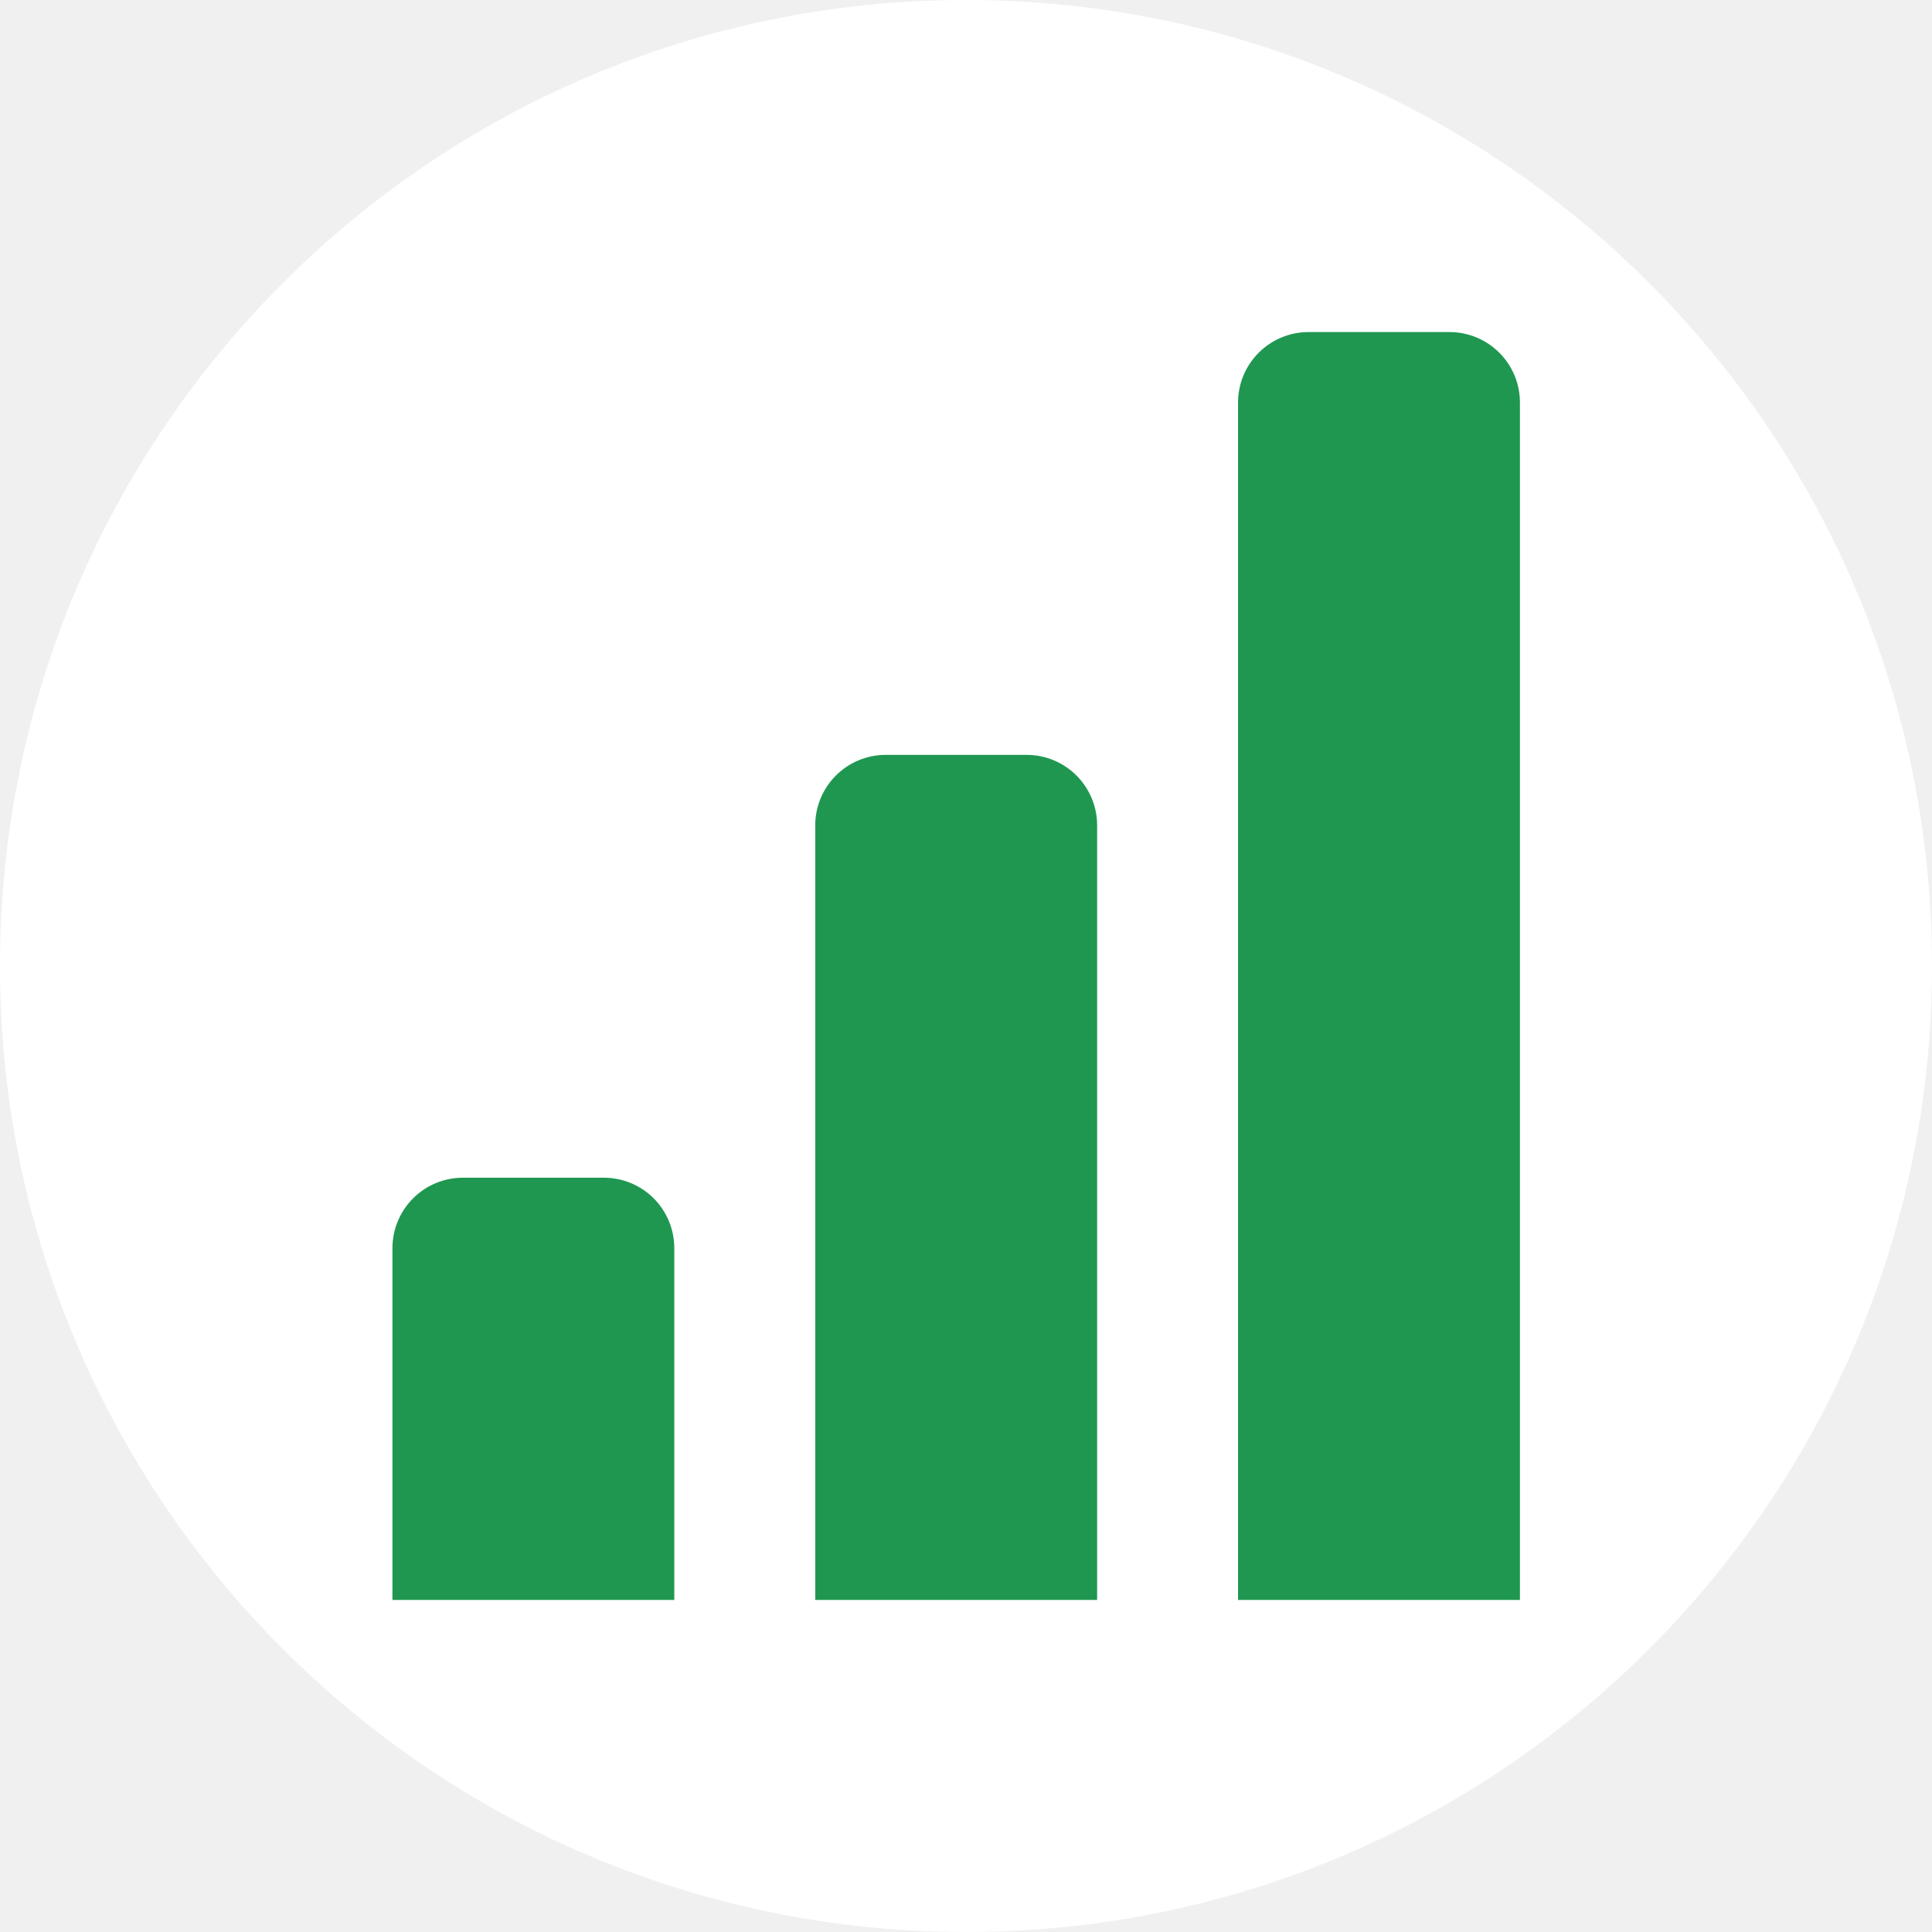
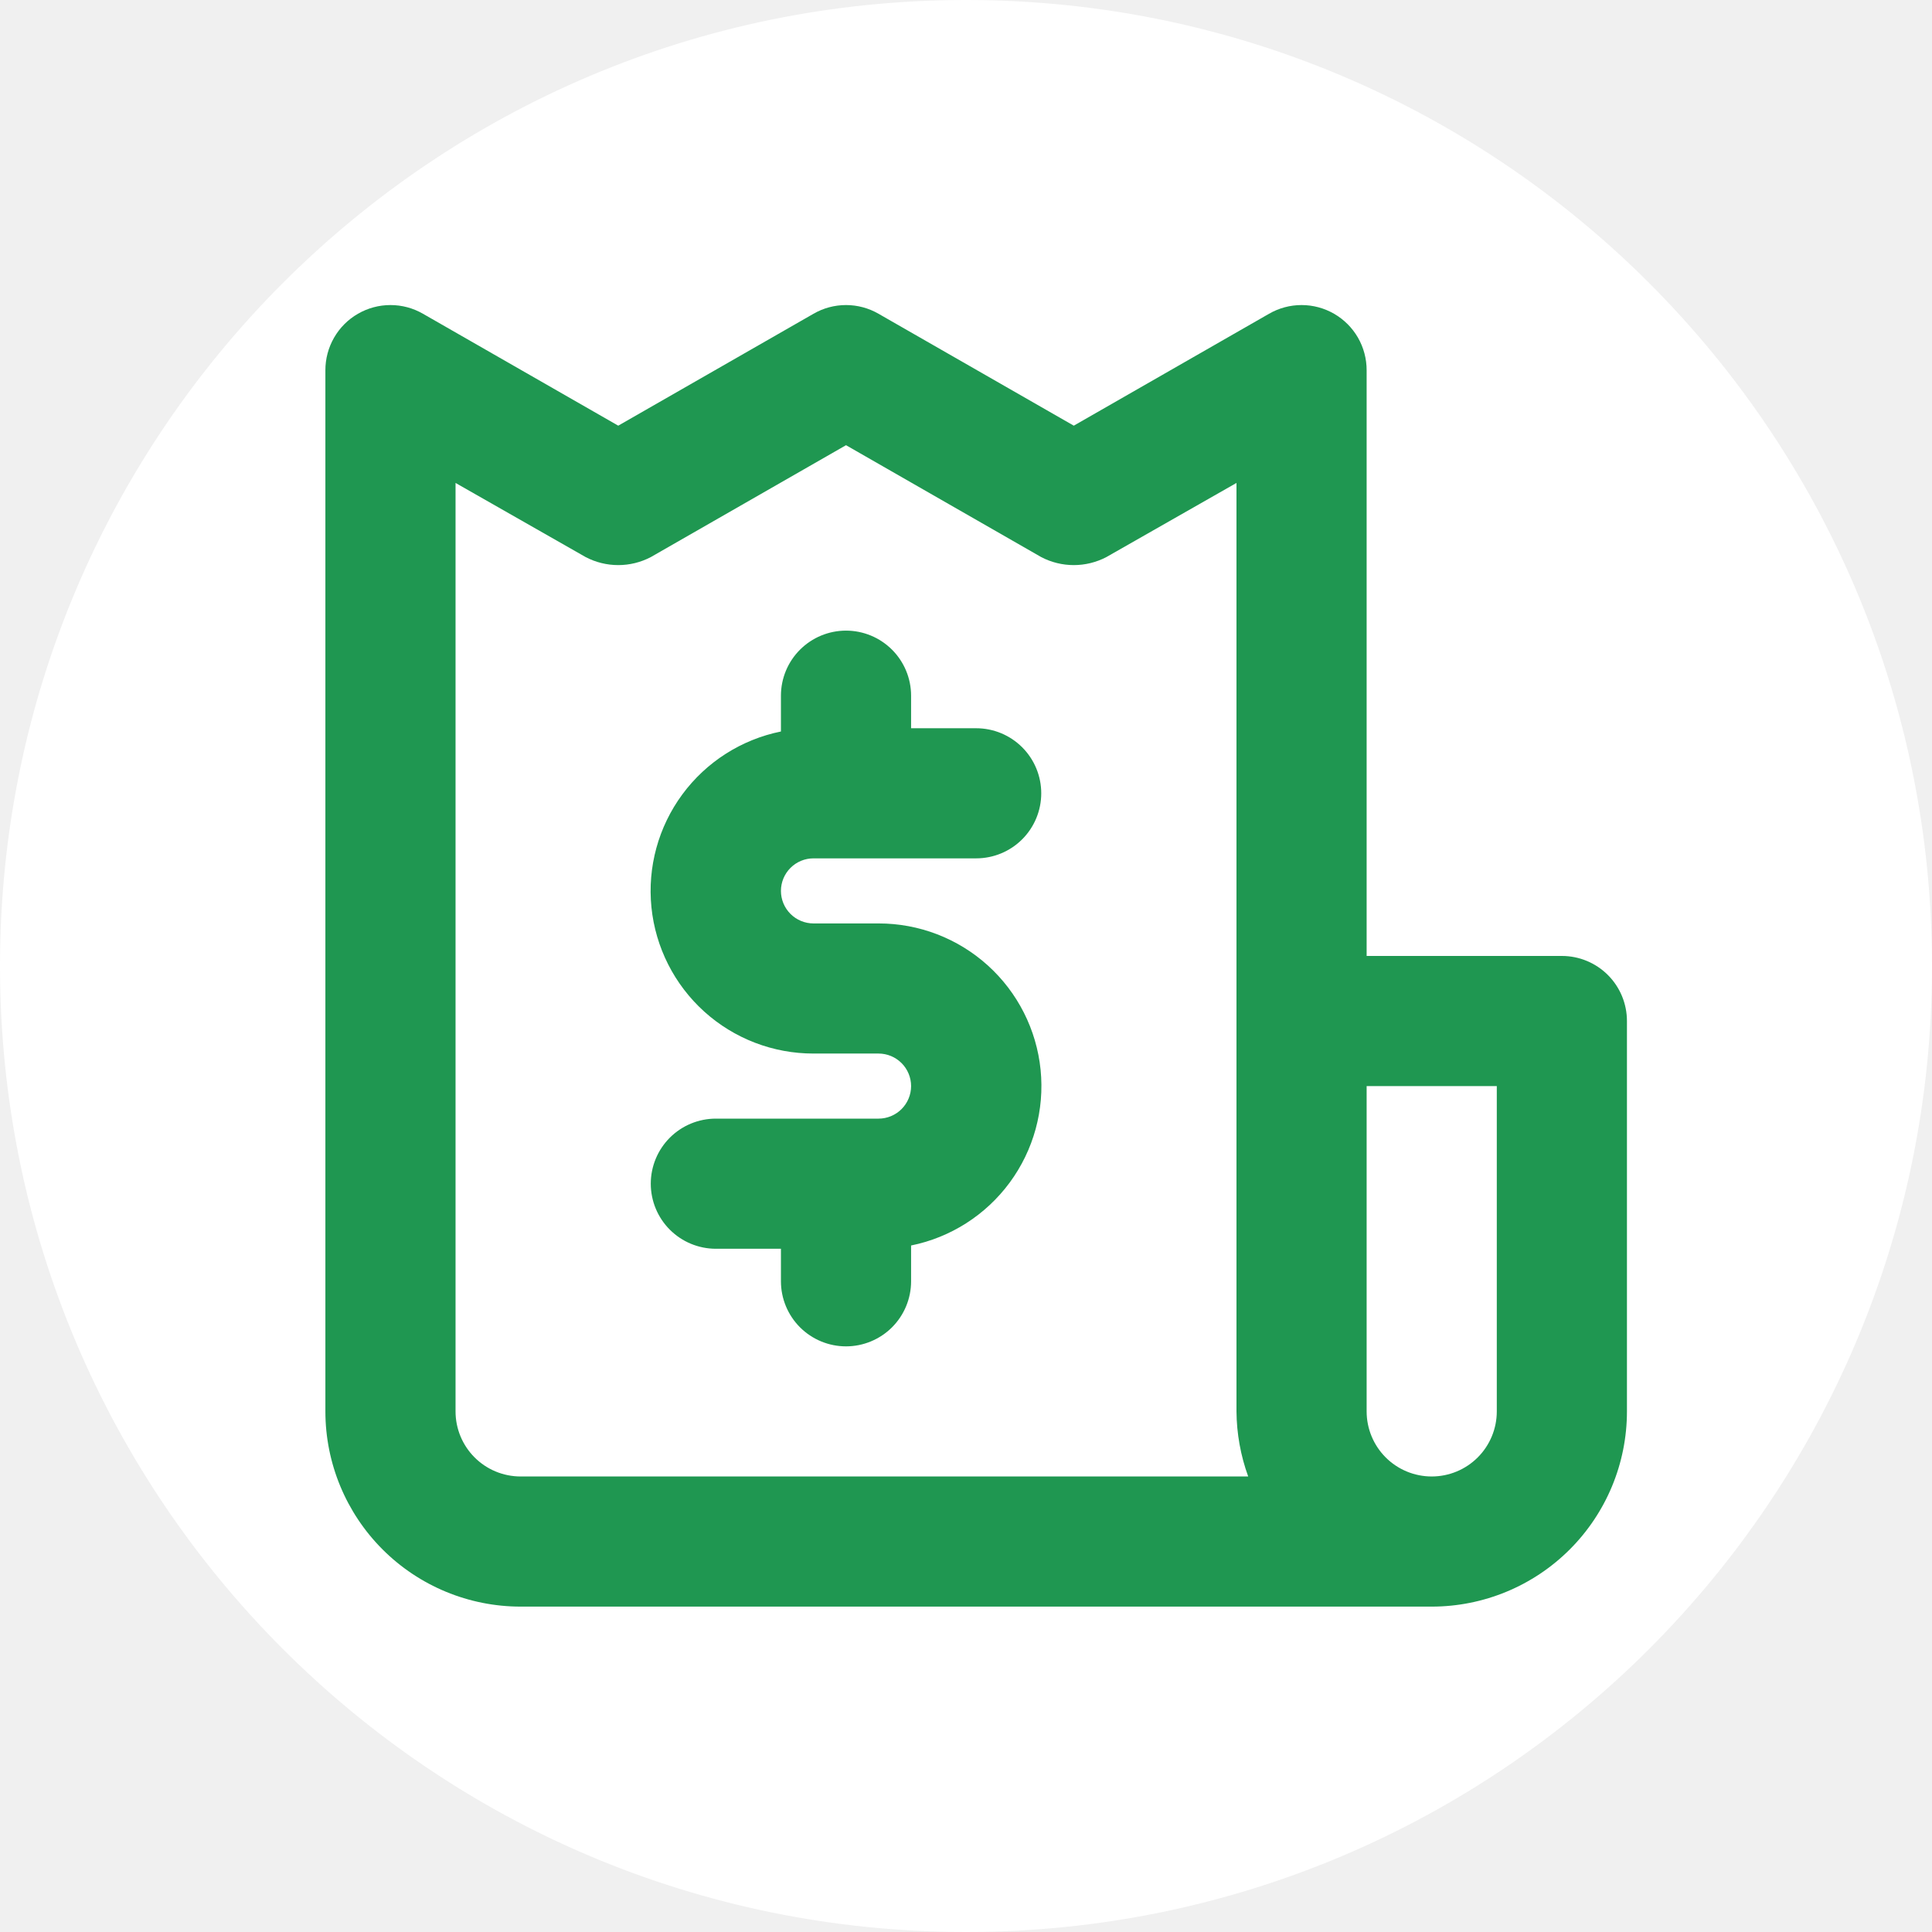
- <svg xmlns="http://www.w3.org/2000/svg" width="64" height="64" viewBox="0 0 64 64" fill="none">
-   <circle cx="32" cy="32" r="32" fill="white" />
-   <path d="M48.016 11H43.347C42.728 11 42.134 11.246 41.696 11.684C41.258 12.121 41.012 12.715 41.012 13.334V53H50.35V13.334C50.35 12.715 50.104 12.121 49.666 11.684C49.228 11.246 48.635 11 48.016 11ZM34.009 25.006H29.341C28.721 25.006 28.128 25.252 27.69 25.69C27.252 26.128 27.006 26.722 27.006 27.341V53H36.344V27.341C36.344 26.722 36.098 26.128 35.66 25.69C35.222 25.252 34.628 25.006 34.009 25.006ZM20.003 39.013H15.334C14.715 39.013 14.121 39.258 13.684 39.696C13.246 40.134 13 40.728 13 41.347V53H22.337V41.347C22.337 40.728 22.091 40.134 21.654 39.696C21.216 39.258 20.622 39.013 20.003 39.013Z" fill="#1F9751" />
+ <svg xmlns="http://www.w3.org/2000/svg" width="95" height="95" viewBox="0 0 95 95" fill="none">
+   <circle cx="47.5" cy="47.5" r="47.5" fill="white" />
+   <path d="M40 42.207H48C48.849 42.207 49.663 41.87 50.263 41.27C50.863 40.67 51.2 39.856 51.2 39.008C51.2 38.159 50.863 37.346 50.263 36.746C49.663 36.146 48.849 35.809 48 35.809H44.8V34.209C44.8 33.36 44.463 32.547 43.863 31.947C43.263 31.347 42.449 31.009 41.6 31.009C40.751 31.009 39.937 31.347 39.337 31.947C38.737 32.547 38.4 33.36 38.4 34.209V35.969C36.456 36.363 34.728 37.466 33.551 39.063C32.374 40.66 31.833 42.637 32.032 44.611C32.232 46.584 33.158 48.413 34.63 49.743C36.102 51.072 38.016 51.807 40 51.805H43.2C43.624 51.805 44.031 51.974 44.331 52.274C44.631 52.574 44.8 52.981 44.8 53.405C44.8 53.829 44.631 54.236 44.331 54.536C44.031 54.836 43.624 55.005 43.2 55.005H35.2C34.351 55.005 33.537 55.342 32.937 55.942C32.337 56.542 32 57.356 32 58.204C32 59.053 32.337 59.866 32.937 60.466C33.537 61.066 34.351 61.404 35.2 61.404H38.4V63.003C38.4 63.852 38.737 64.665 39.337 65.266C39.937 65.865 40.751 66.203 41.6 66.203C42.449 66.203 43.263 65.865 43.863 65.266C44.463 64.665 44.8 63.852 44.8 63.003V61.243C46.744 60.849 48.472 59.746 49.649 58.149C50.826 56.552 51.367 54.575 51.168 52.601C50.968 50.628 50.042 48.799 48.57 47.469C47.098 46.14 45.184 45.405 43.2 45.407H40C39.576 45.407 39.169 45.238 38.869 44.938C38.569 44.638 38.4 44.231 38.4 43.807C38.4 43.383 38.569 42.976 38.869 42.676C39.169 42.376 39.576 42.207 40 42.207ZM76.8 47.006H67.2V18.212C67.202 17.648 67.055 17.094 66.775 16.605C66.493 16.116 66.088 15.71 65.6 15.429C65.114 15.148 64.562 15 64 15C63.438 15 62.886 15.148 62.4 15.429L52.8 20.931L43.2 15.429C42.714 15.148 42.162 15 41.6 15C41.038 15 40.486 15.148 40 15.429L30.4 20.931L20.8 15.429C20.314 15.148 19.762 15 19.2 15C18.638 15 18.087 15.148 17.6 15.429C17.112 15.71 16.706 16.116 16.426 16.605C16.145 17.094 15.998 17.648 16 18.212V69.402C16 71.948 17.012 74.389 18.812 76.189C20.612 77.989 23.054 79 25.6 79H70.4C72.946 79 75.388 77.989 77.188 76.189C78.989 74.389 80 71.948 80 69.402V50.206C80 49.357 79.663 48.543 79.063 47.943C78.463 47.343 77.649 47.006 76.8 47.006ZM25.6 72.601C24.751 72.601 23.937 72.264 23.337 71.664C22.737 71.064 22.4 70.25 22.4 69.402V23.747L28.8 27.394C29.294 27.652 29.843 27.787 30.4 27.787C30.957 27.787 31.506 27.652 32 27.394L41.6 21.891L51.2 27.394C51.694 27.652 52.243 27.787 52.8 27.787C53.357 27.787 53.906 27.652 54.4 27.394L60.8 23.747V69.402C60.809 70.493 61.004 71.575 61.376 72.601H25.6ZM73.6 69.402C73.6 70.25 73.263 71.064 72.663 71.664C72.063 72.264 71.249 72.601 70.4 72.601C69.551 72.601 68.737 72.264 68.137 71.664C67.537 71.064 67.2 70.25 67.2 69.402V53.405H73.6V69.402Z" fill="#1F9751" />
</svg>
